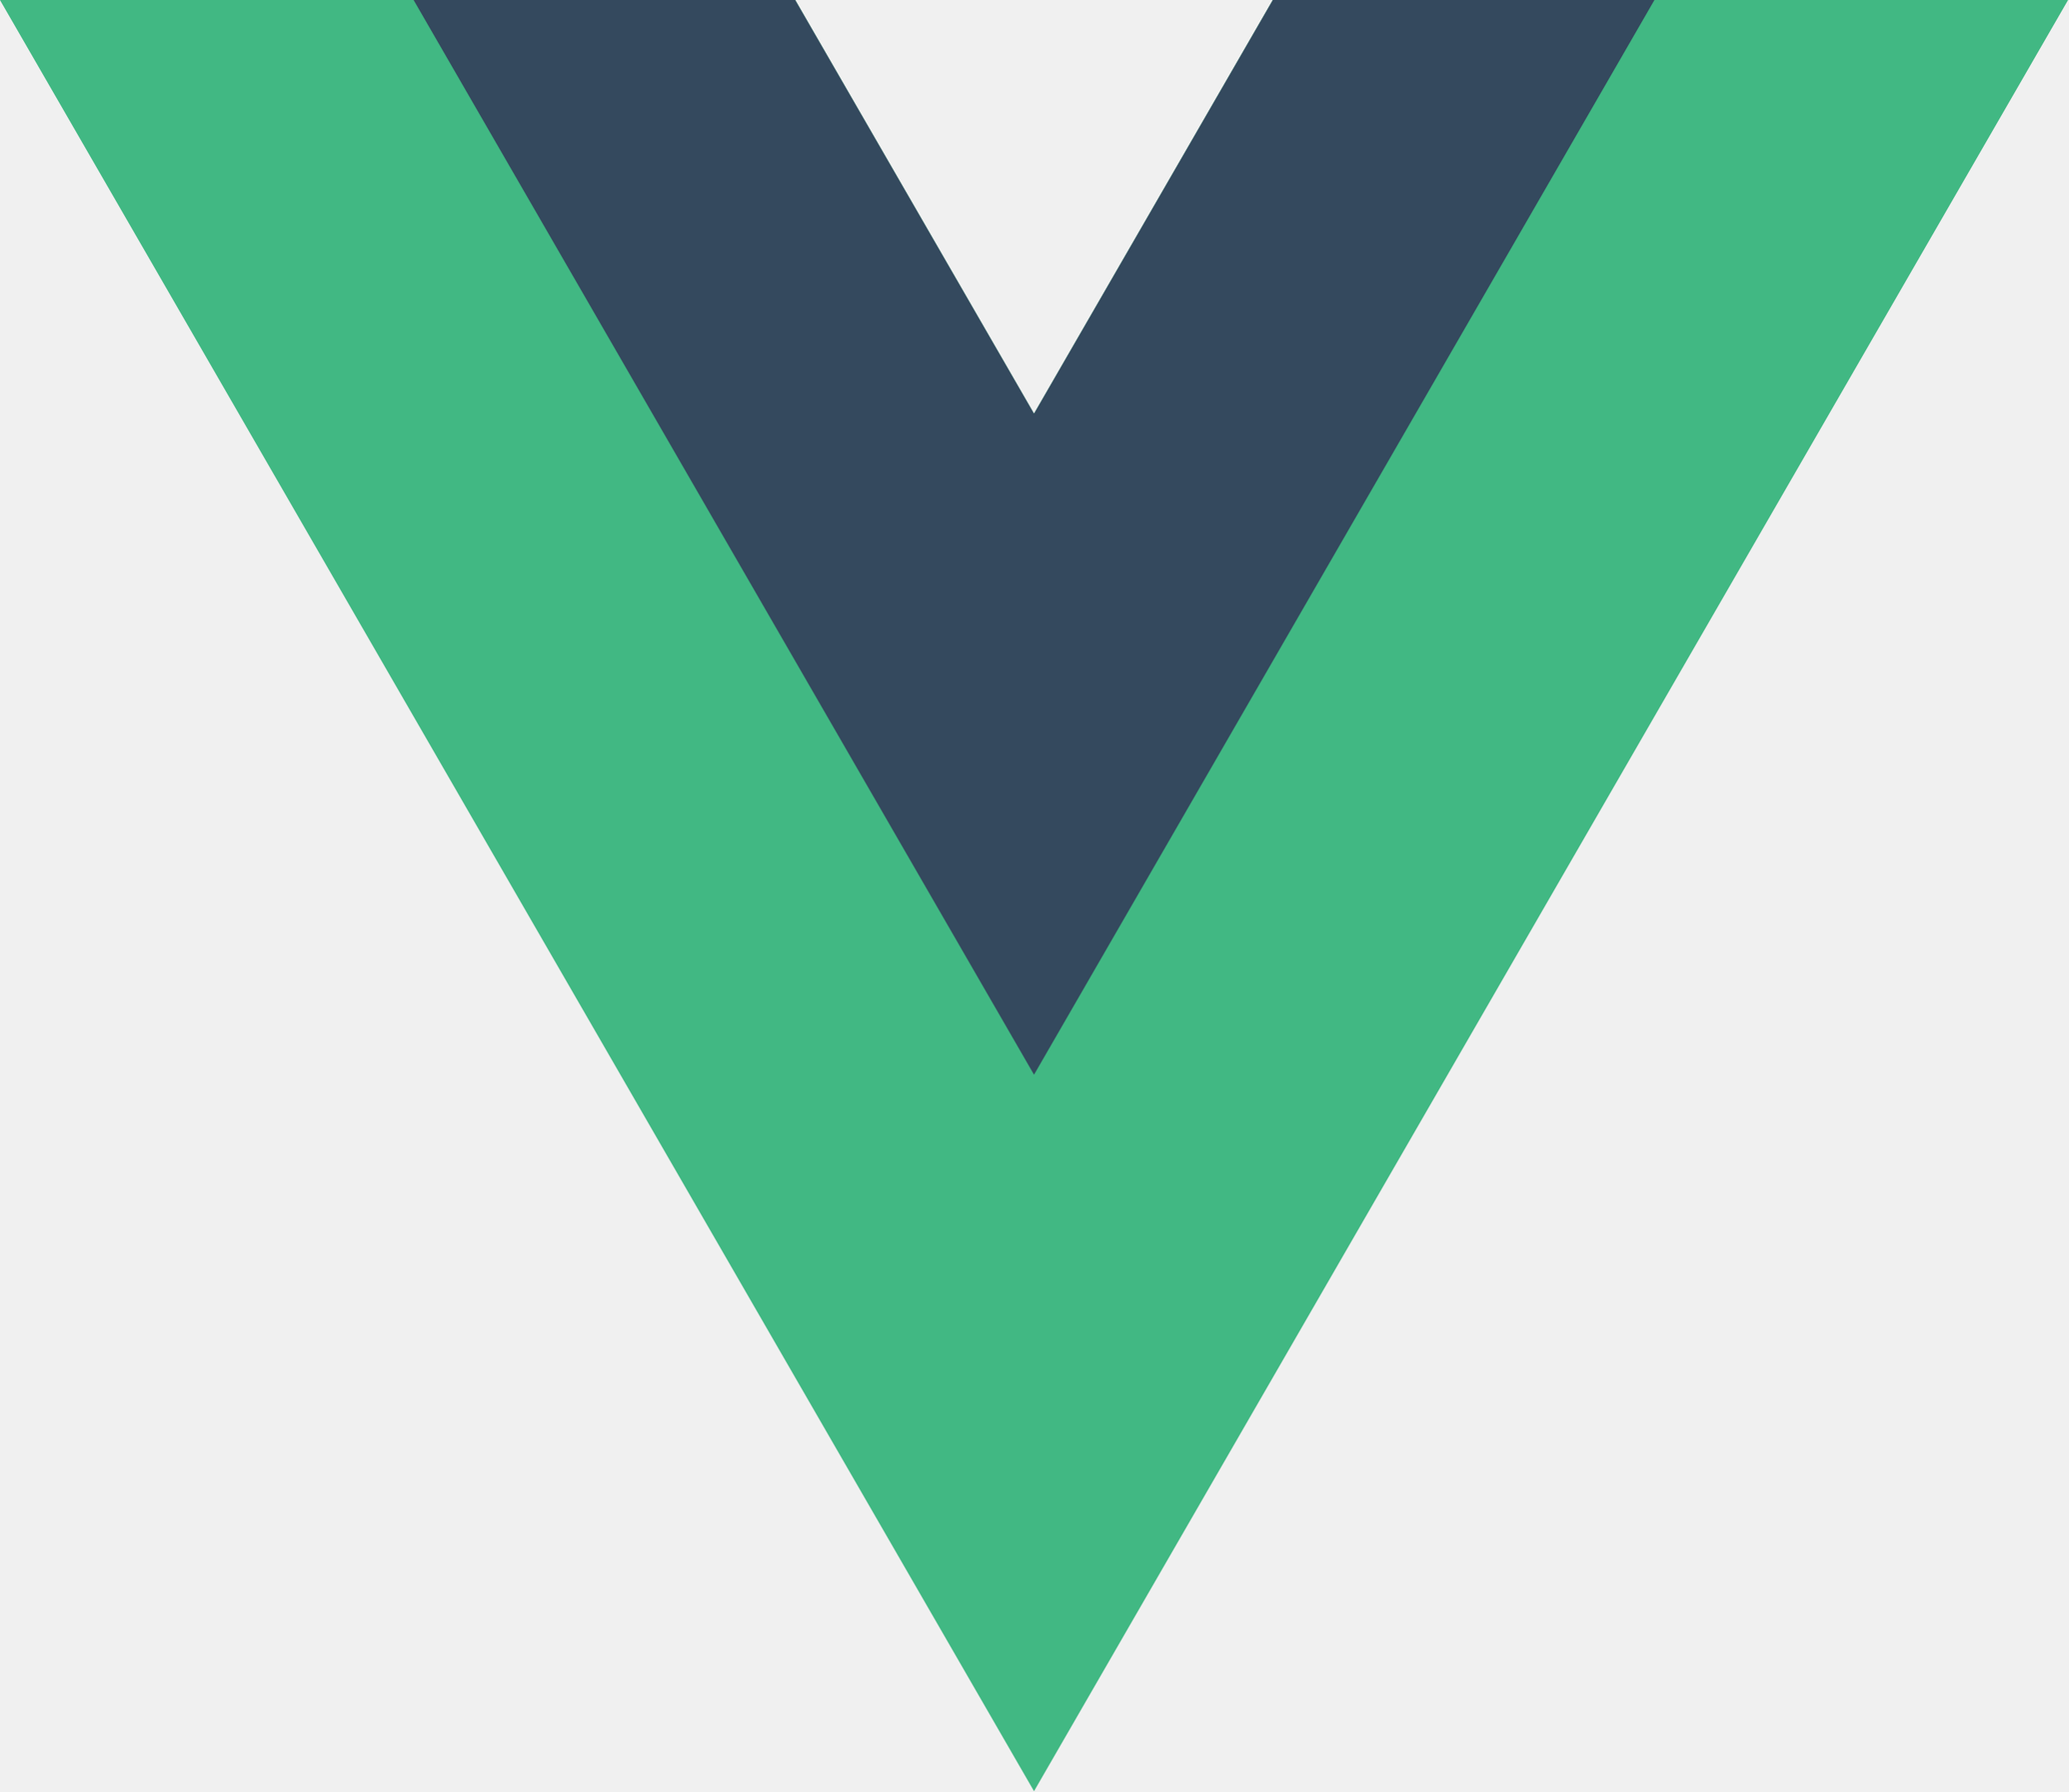
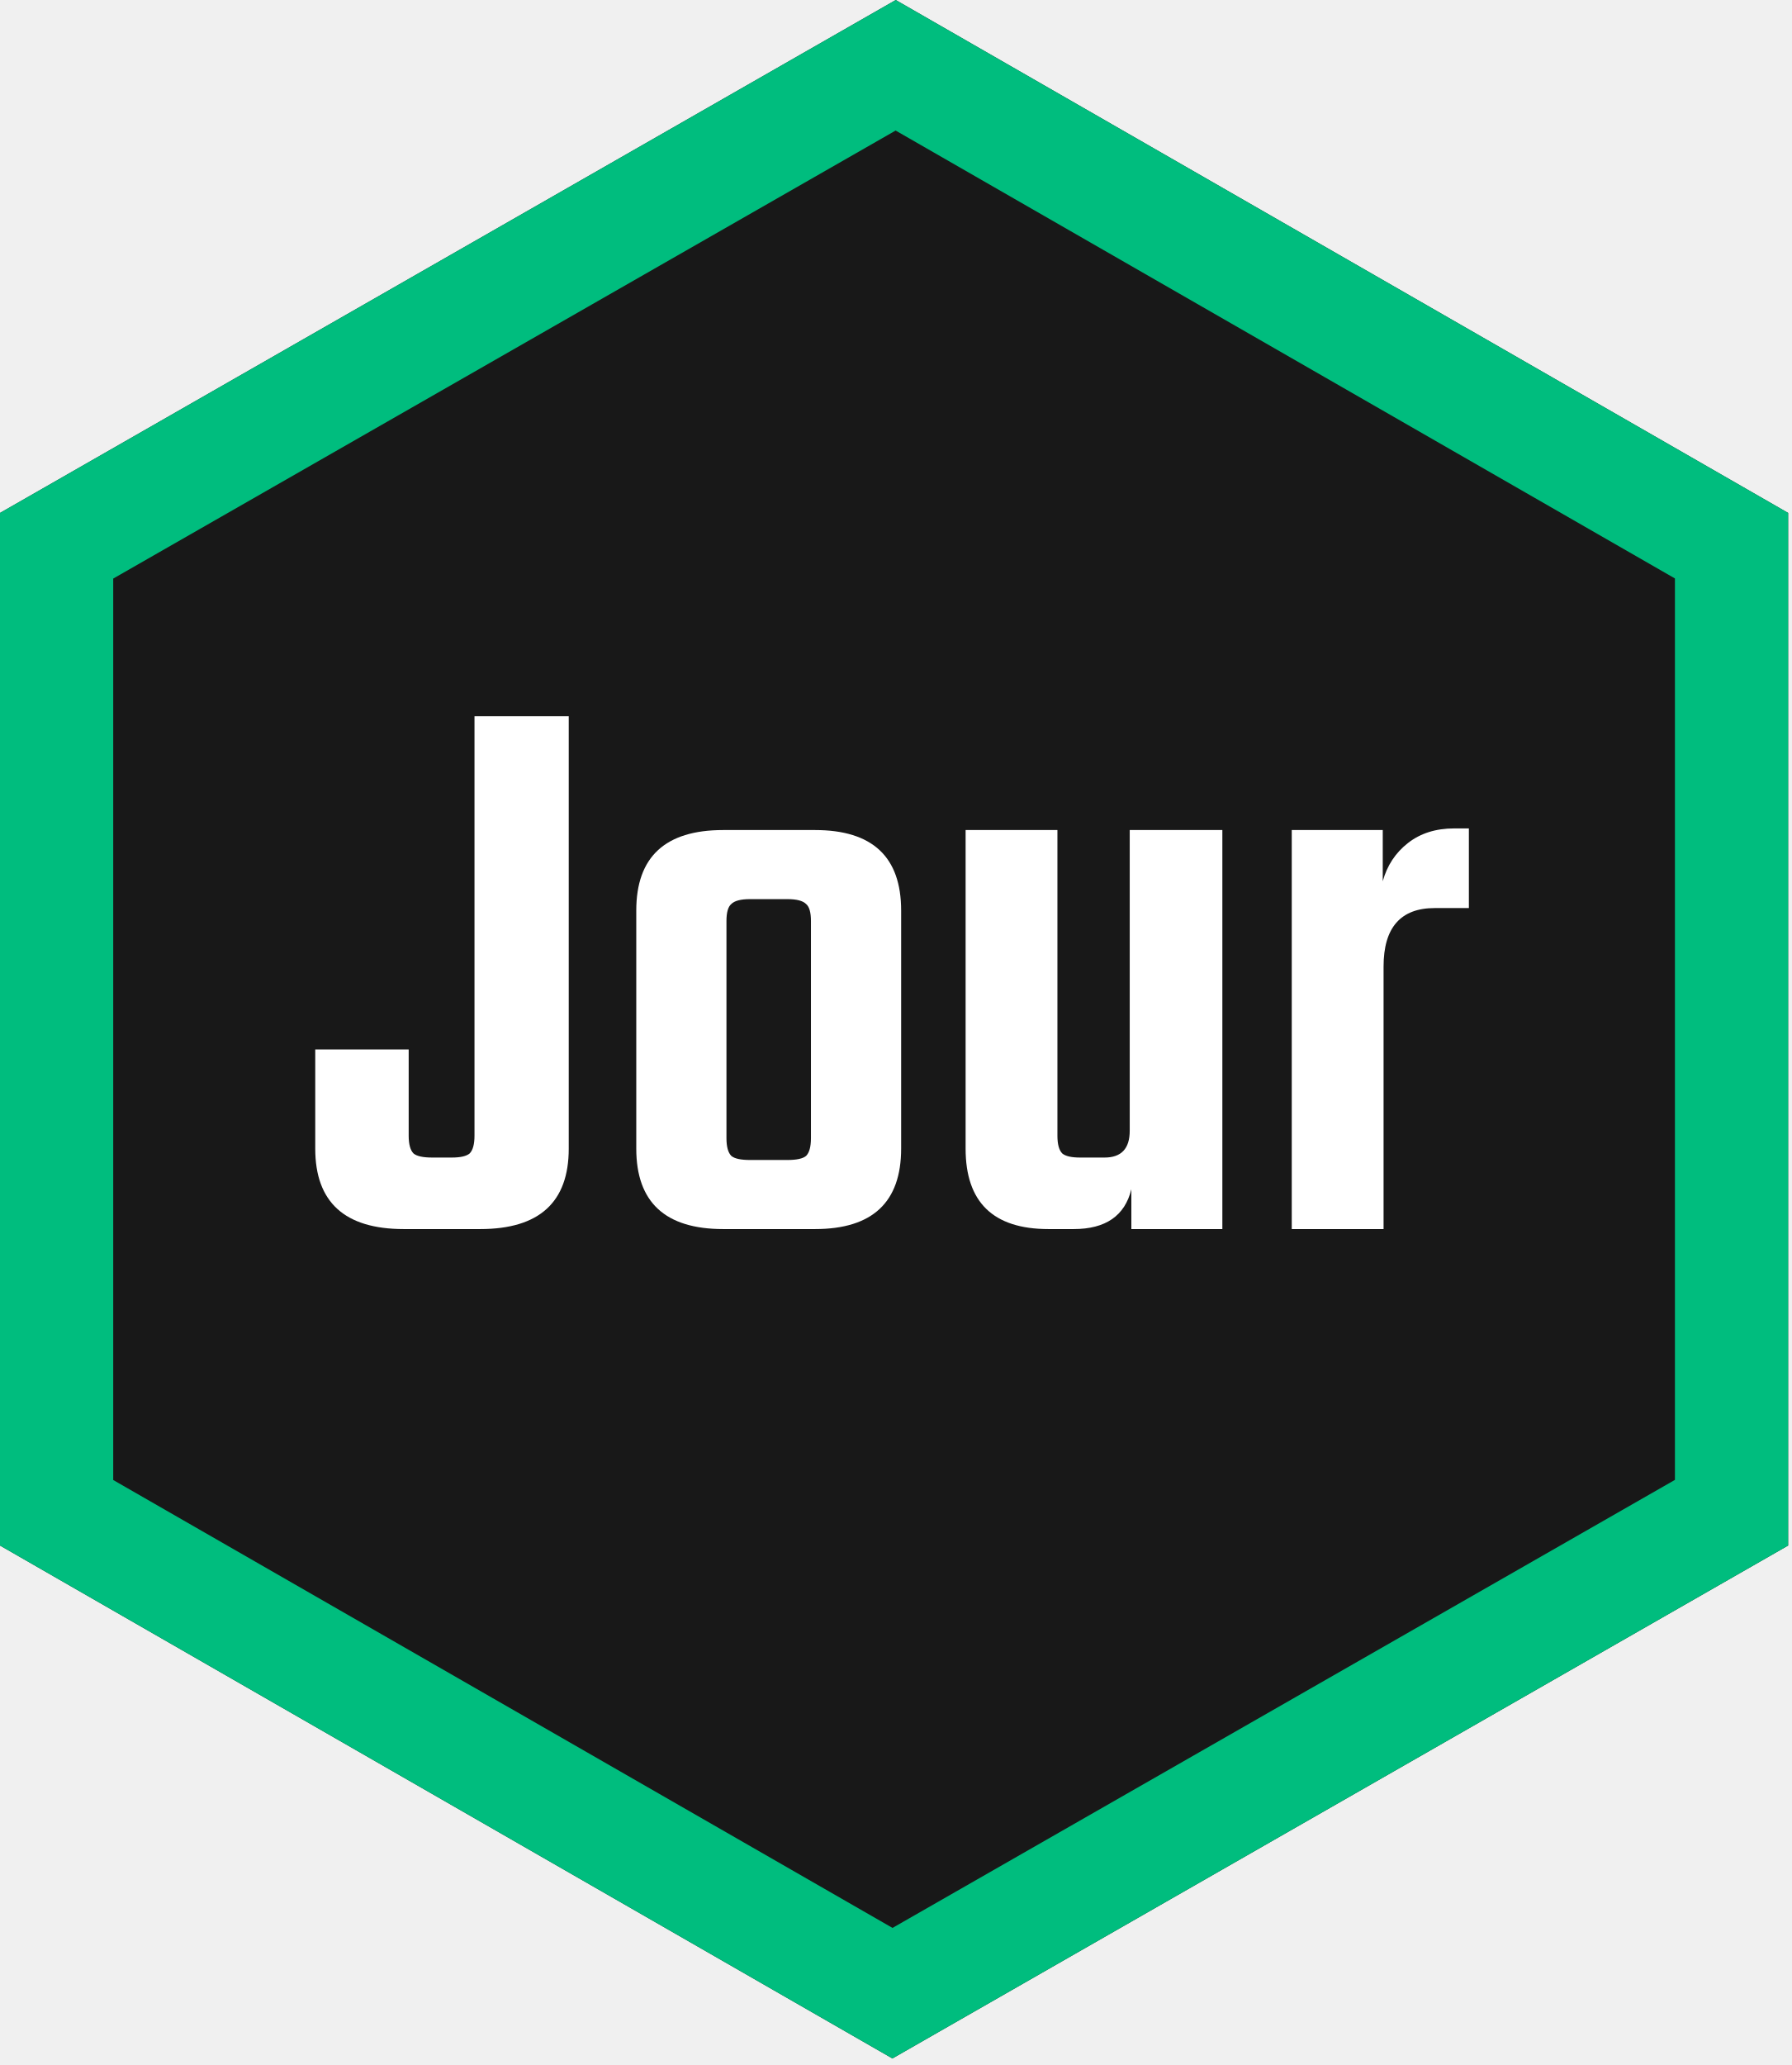
- <svg xmlns="http://www.w3.org/2000/svg" viewBox="0 0 261.76 226.69">
-   <path d="M161.096.001l-30.225 52.351L100.647.001H-.005l130.877 226.688L261.749.001z" fill="#41b883" />
-   <path d="M161.096.001l-30.225 52.351L100.647.001H52.346l78.526 136.01L209.398.001z" fill="#34495e" />
+ <svg xmlns="http://www.w3.org/2000/svg" width="269" height="310" viewBox="0 0 269 310" fill="none">
+   <path d="M134 309.019L268.5 232.019V77L134.5 0L2.8669e-05 77L0 232.019L134 309.019Z" fill="white" />
+   <path d="M134.5 0L268.5 77V232.019L134 309.019L0 232.019L2.8669e-05 77L134.5 0Z" fill="white" />
+   <path d="M0 232.019L2.8669e-05 77L134.5 0L268.5 77V232.019L134 309.019L0 232.019Z" fill="#181818" />
+   <path fill-rule="evenodd" clip-rule="evenodd" d="M134.484 19.598L17 86.856L17 222.18L134.016 289.421L251.5 222.162L251.5 86.838L134.484 19.598ZM268.5 77L134.5 0L2.8669e-05 77L0 232.019L134 309.019L268.5 232.019V77Z" fill="#00BD7E" />
+   <path d="M47.336 157.547H61.366V170.479C61.366 171.781 61.61 172.675 62.098 173.163C62.586 173.57 63.521 173.773 64.904 173.773H67.832C69.133 173.773 70.028 173.57 70.516 173.163C71.004 172.675 71.248 171.781 71.248 170.479V107.527H85.4V172.431C85.4 180.483 80.967 184.509 72.102 184.509H60.634C51.769 184.509 47.336 180.483 47.336 172.431V157.547Z" fill="white" />
+   <path d="M108.594 124.607H122.38C131.002 124.607 135.312 128.633 135.312 136.685V172.431C135.312 180.483 131.002 184.509 122.38 184.509H108.594C99.892 184.509 95.54 180.483 95.54 172.431V136.685C95.54 128.633 99.892 124.607 108.594 124.607ZM121.77 170.845V138.271C121.77 136.97 121.526 136.116 121.038 135.709C120.55 135.221 119.615 134.977 118.232 134.977H112.62C111.238 134.977 110.302 135.221 109.814 135.709C109.326 136.116 109.082 136.97 109.082 138.271V170.845C109.082 172.147 109.326 173.041 109.814 173.529C110.302 173.936 111.238 174.139 112.62 174.139H118.232C119.615 174.139 120.55 173.936 121.038 173.529C121.526 173.041 121.77 172.147 121.77 170.845Z" fill="white" />
+   <path d="M169.636 124.607H183.544V184.509H169.88V178.531C168.904 182.517 166.017 184.509 161.218 184.509H157.436C149.14 184.509 144.992 180.483 144.992 172.431V124.607H158.778V170.479C158.778 171.781 159.022 172.675 159.51 173.163C159.998 173.57 160.893 173.773 162.194 173.773H165.854C168.376 173.773 169.636 172.431 169.636 169.747V124.607Z" fill="white" />
+   <path d="M218.365 124.363H220.561V136.319H215.437C210.313 136.319 207.751 139.247 207.751 145.103V184.509H193.965V124.607H207.629V132.293C208.279 129.935 209.54 128.023 211.411 126.559C213.281 125.095 215.599 124.363 218.365 124.363Z" fill="white" />
</svg>
